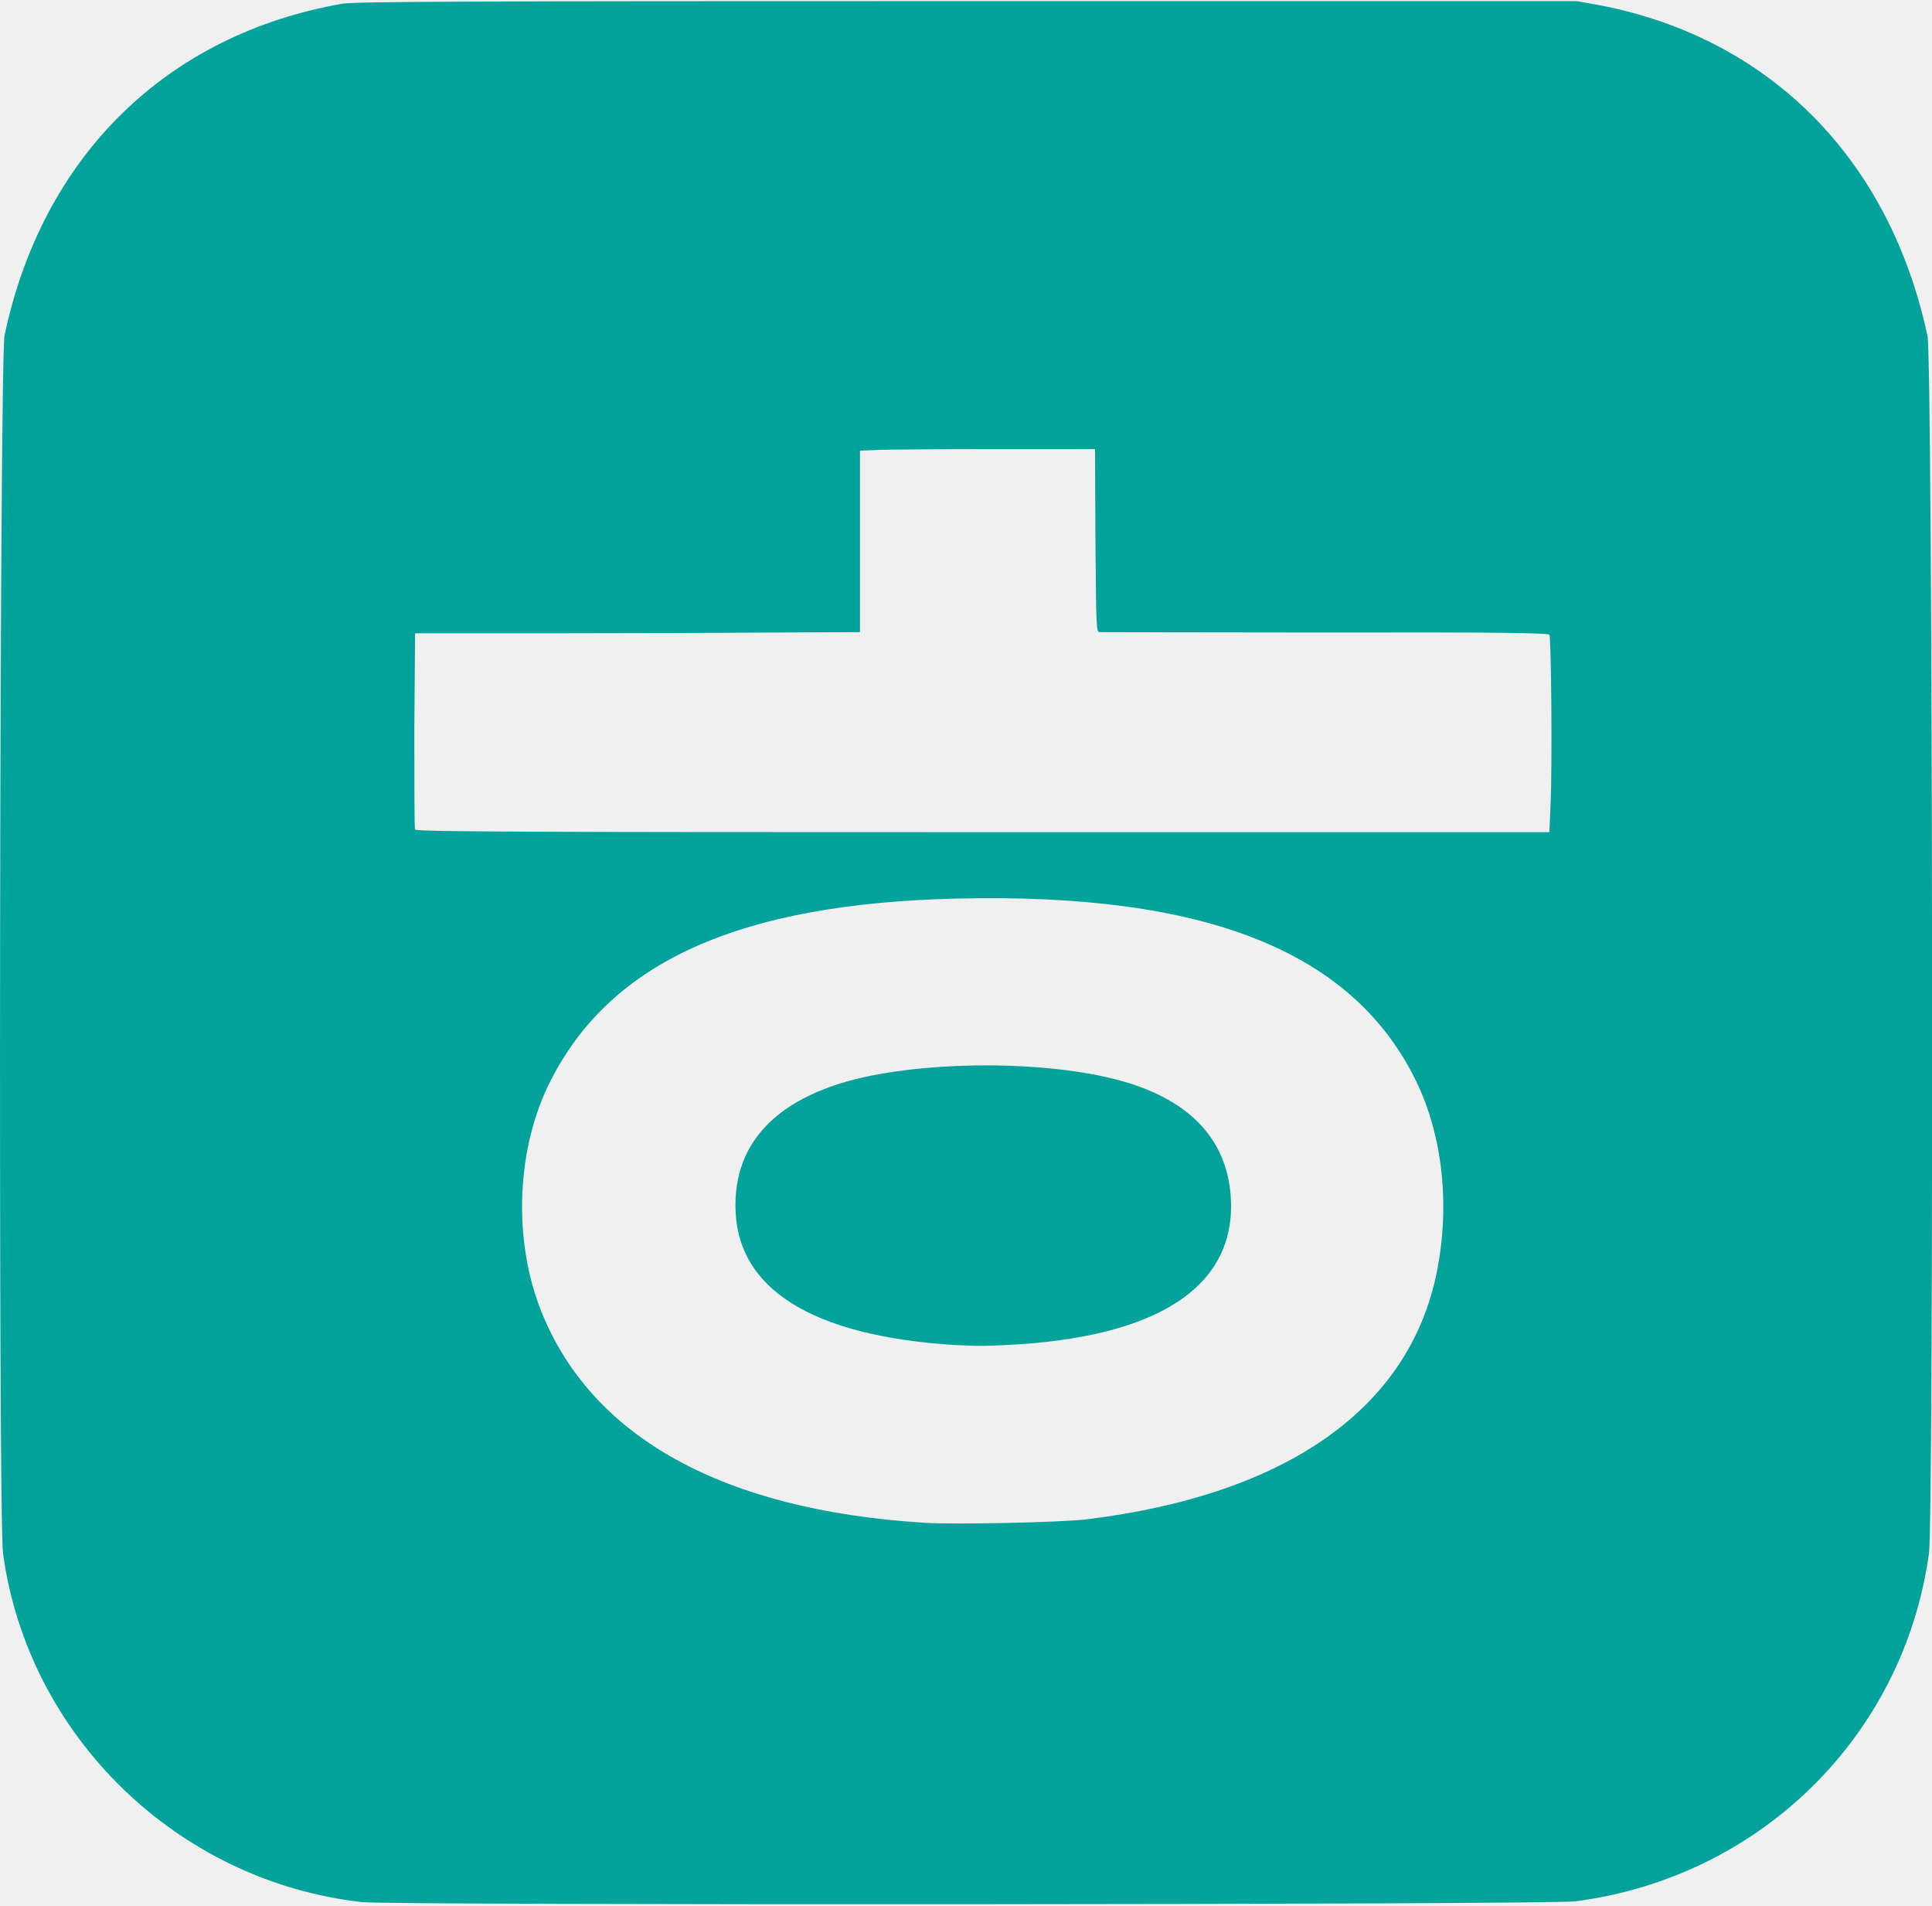
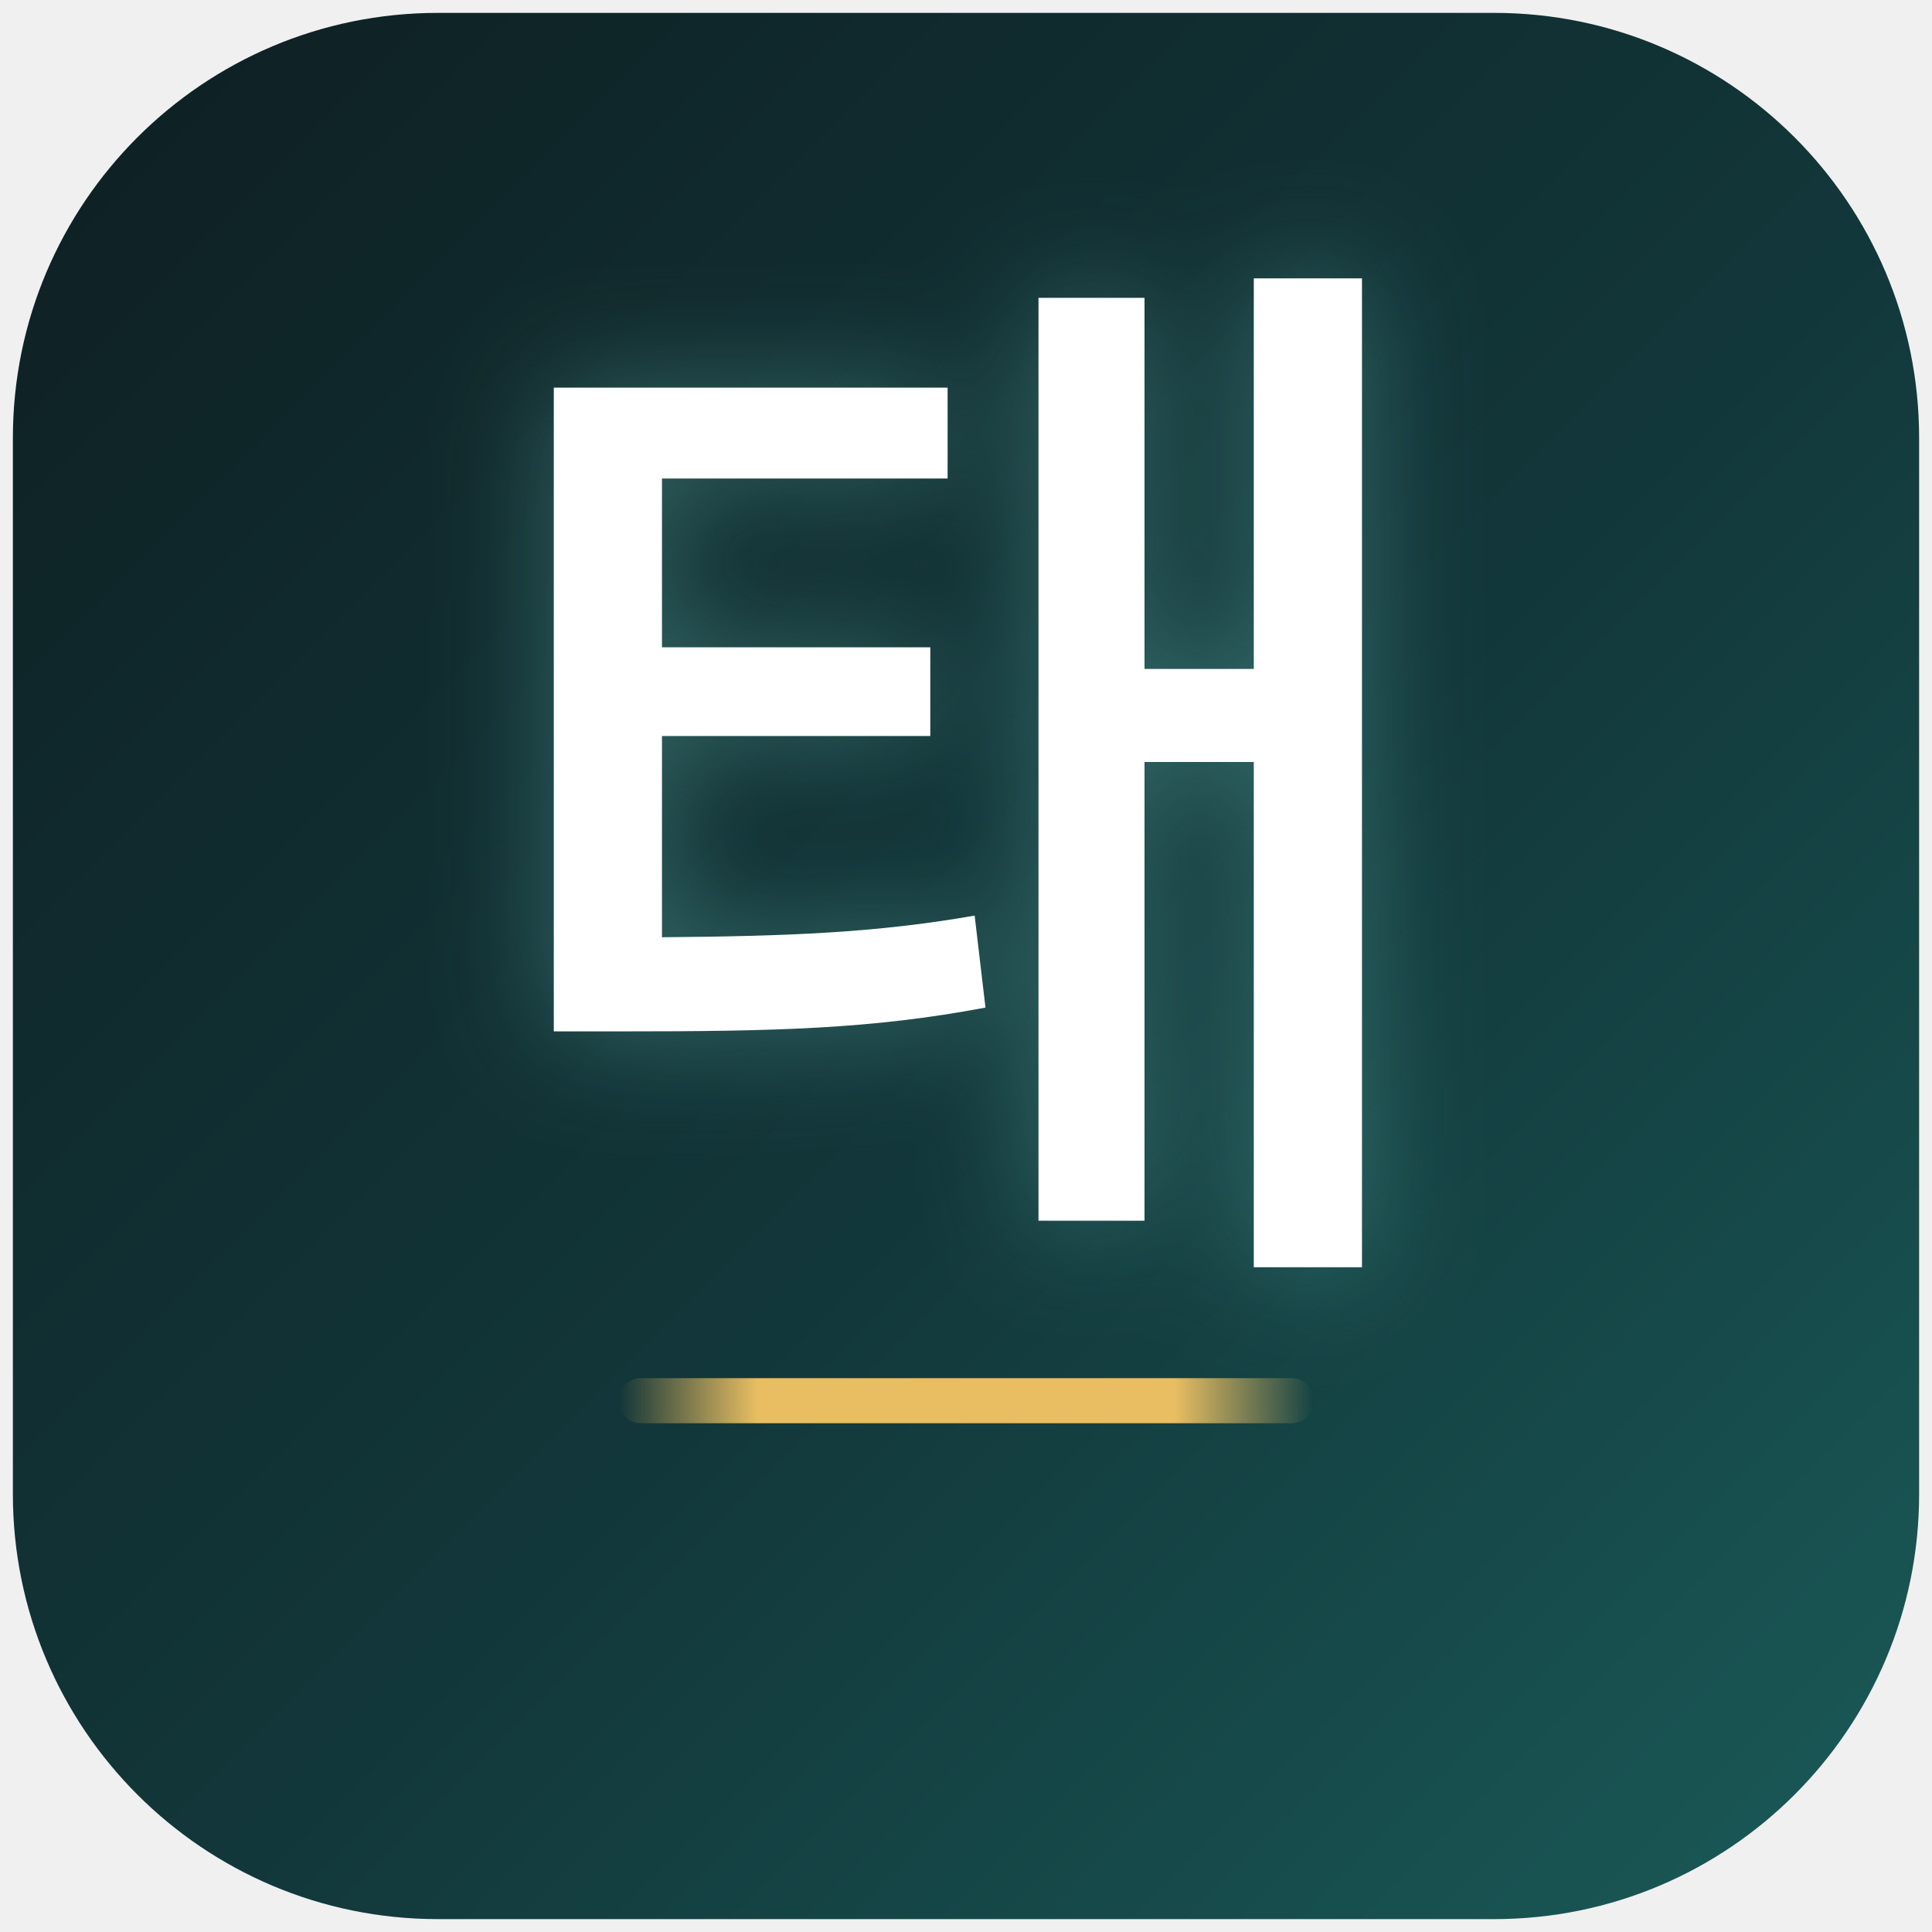
- <svg xmlns="http://www.w3.org/2000/svg" viewBox="0 0 512 505" width="512" height="505">
-   <path fill="#03a39c" fill-rule="evenodd" d="M95.9 504.0C47.0 498.5 7.4 460.0 0.8 411.6C-0.5 401.8 -0.1 95.2 1.2 88.9C11.2 41.5 44.0 9.2 90.6 1.0C93.9 0.4 124.1 0.3 256.3 0.3L417.9 0.3 L424.0 1.4C469.1 10.1 500.8 42.2 510.8 89.0C512.2 95.3 512.5 402.1 511.2 411.6C504.5 460.0 466.5 497.4 417.5 503.8C410.5 504.7 104.0 504.9 95.9 504.0ZM287.8 402.6C341.1 396.1 373.6 373.1 380.8 336.9C384.3 319.3 382.3 300.9 375.3 286.5C358.5 252.0 319.5 236.5 253.3 238.1C196.1 239.5 162.2 254.7 146.1 286.0C136.8 303.9 135.8 328.5 143.5 347.6C156.9 381.0 191.8 400.2 245.1 403.5C253.0 404.0 280.9 403.4 287.8 402.6ZM253.1 356.4C214.8 354.0 194.8 341.3 194.9 319.3C194.9 300.3 209.2 288.1 236.1 284.1C259.1 280.6 287.2 282.3 302.4 288.1C316.6 293.4 324.5 302.6 326.0 315.3C328.7 339.4 309.2 353.6 270.1 356.2C262.0 356.7 259.0 356.7 253.1 356.4ZM410.9 213.5C411.4 203.8 411.1 169.0 410.6 168.2C410.3 167.7 396.4 167.5 351.3 167.6C318.8 167.6 291.9 167.5 291.4 167.5C290.5 167.5 290.5 165.9 290.3 143.2L290.2 119.0 L264.2 119.0C249.9 119.0 235.9 119.1 233.1 119.2L227.9 119.4 L227.9 143.4L227.9 167.5 L205.8 167.6C193.6 167.7 167.1 167.8 146.8 167.8L110.0 167.8 L109.8 193.5C109.8 207.6 109.8 219.5 110.0 219.8C110.2 220.4 140.7 220.5 260.4 220.5L410.6 220.5 L410.9 213.5Z" />
+ <svg xmlns="http://www.w3.org/2000/svg" viewBox="0 0 300 300" width="512" height="512">
+   <defs>
+     <linearGradient id="gsq" x1="0" y1="0" x2="1" y2="1">
+       <stop offset="0" stop-color="#0E1F22" />
+       <stop offset=".55" stop-color="#12373A" />
+       <stop offset="1" stop-color="#1A5A58" />
+     </linearGradient>
+     <linearGradient id="lsq" x1="0" y1="0" x2="1" y2="0">
+       <stop offset="0" stop-color="#E9BE62" stop-opacity="0" />
+       <stop offset=".2" stop-color="#E9BE62" />
+       <stop offset=".8" stop-color="#E9BE62" />
+       <stop offset="1" stop-color="#E9BE62" stop-opacity="0" />
+     </linearGradient>
+     <filter id="bsq" x="-20%" y="-40%" width="140%" height="180%">
+       <feGaussianBlur stdDeviation="9" />
+     </filter>
+   </defs>
+   <rect x="2" y="2" width="296" height="296" rx="66" fill="url(#gsq)" />
+   <path d="M85.992 60.192V160.152H96.408C120.264 160.152 135.216 159.816 153.024 156.456L151.344 142.176C135.888 144.864 122.448 145.368 102.792 145.536V114.288H144.456V100.512H102.792V74.304H147.144V60.192ZM161.256 46.248V189.552H177.72V118.32H194.688V196.776H211.488V43.224H194.688V103.872H177.72V46.248Z" fill="#7FE0D4" opacity=".32" filter="url(#bsq)" />
+   <path d="M85.992 60.192V160.152H96.408C120.264 160.152 135.216 159.816 153.024 156.456L151.344 142.176C135.888 144.864 122.448 145.368 102.792 145.536V114.288H144.456V100.512H102.792V74.304H147.144V60.192ZM161.256 46.248V189.552H177.72V118.32H194.688V196.776H211.488V43.224H194.688V103.872H177.72V46.248Z" fill="#fff" />
+   <rect x="96" y="214" width="108" height="7" rx="3.5" fill="url(#lsq)" />
</svg>
